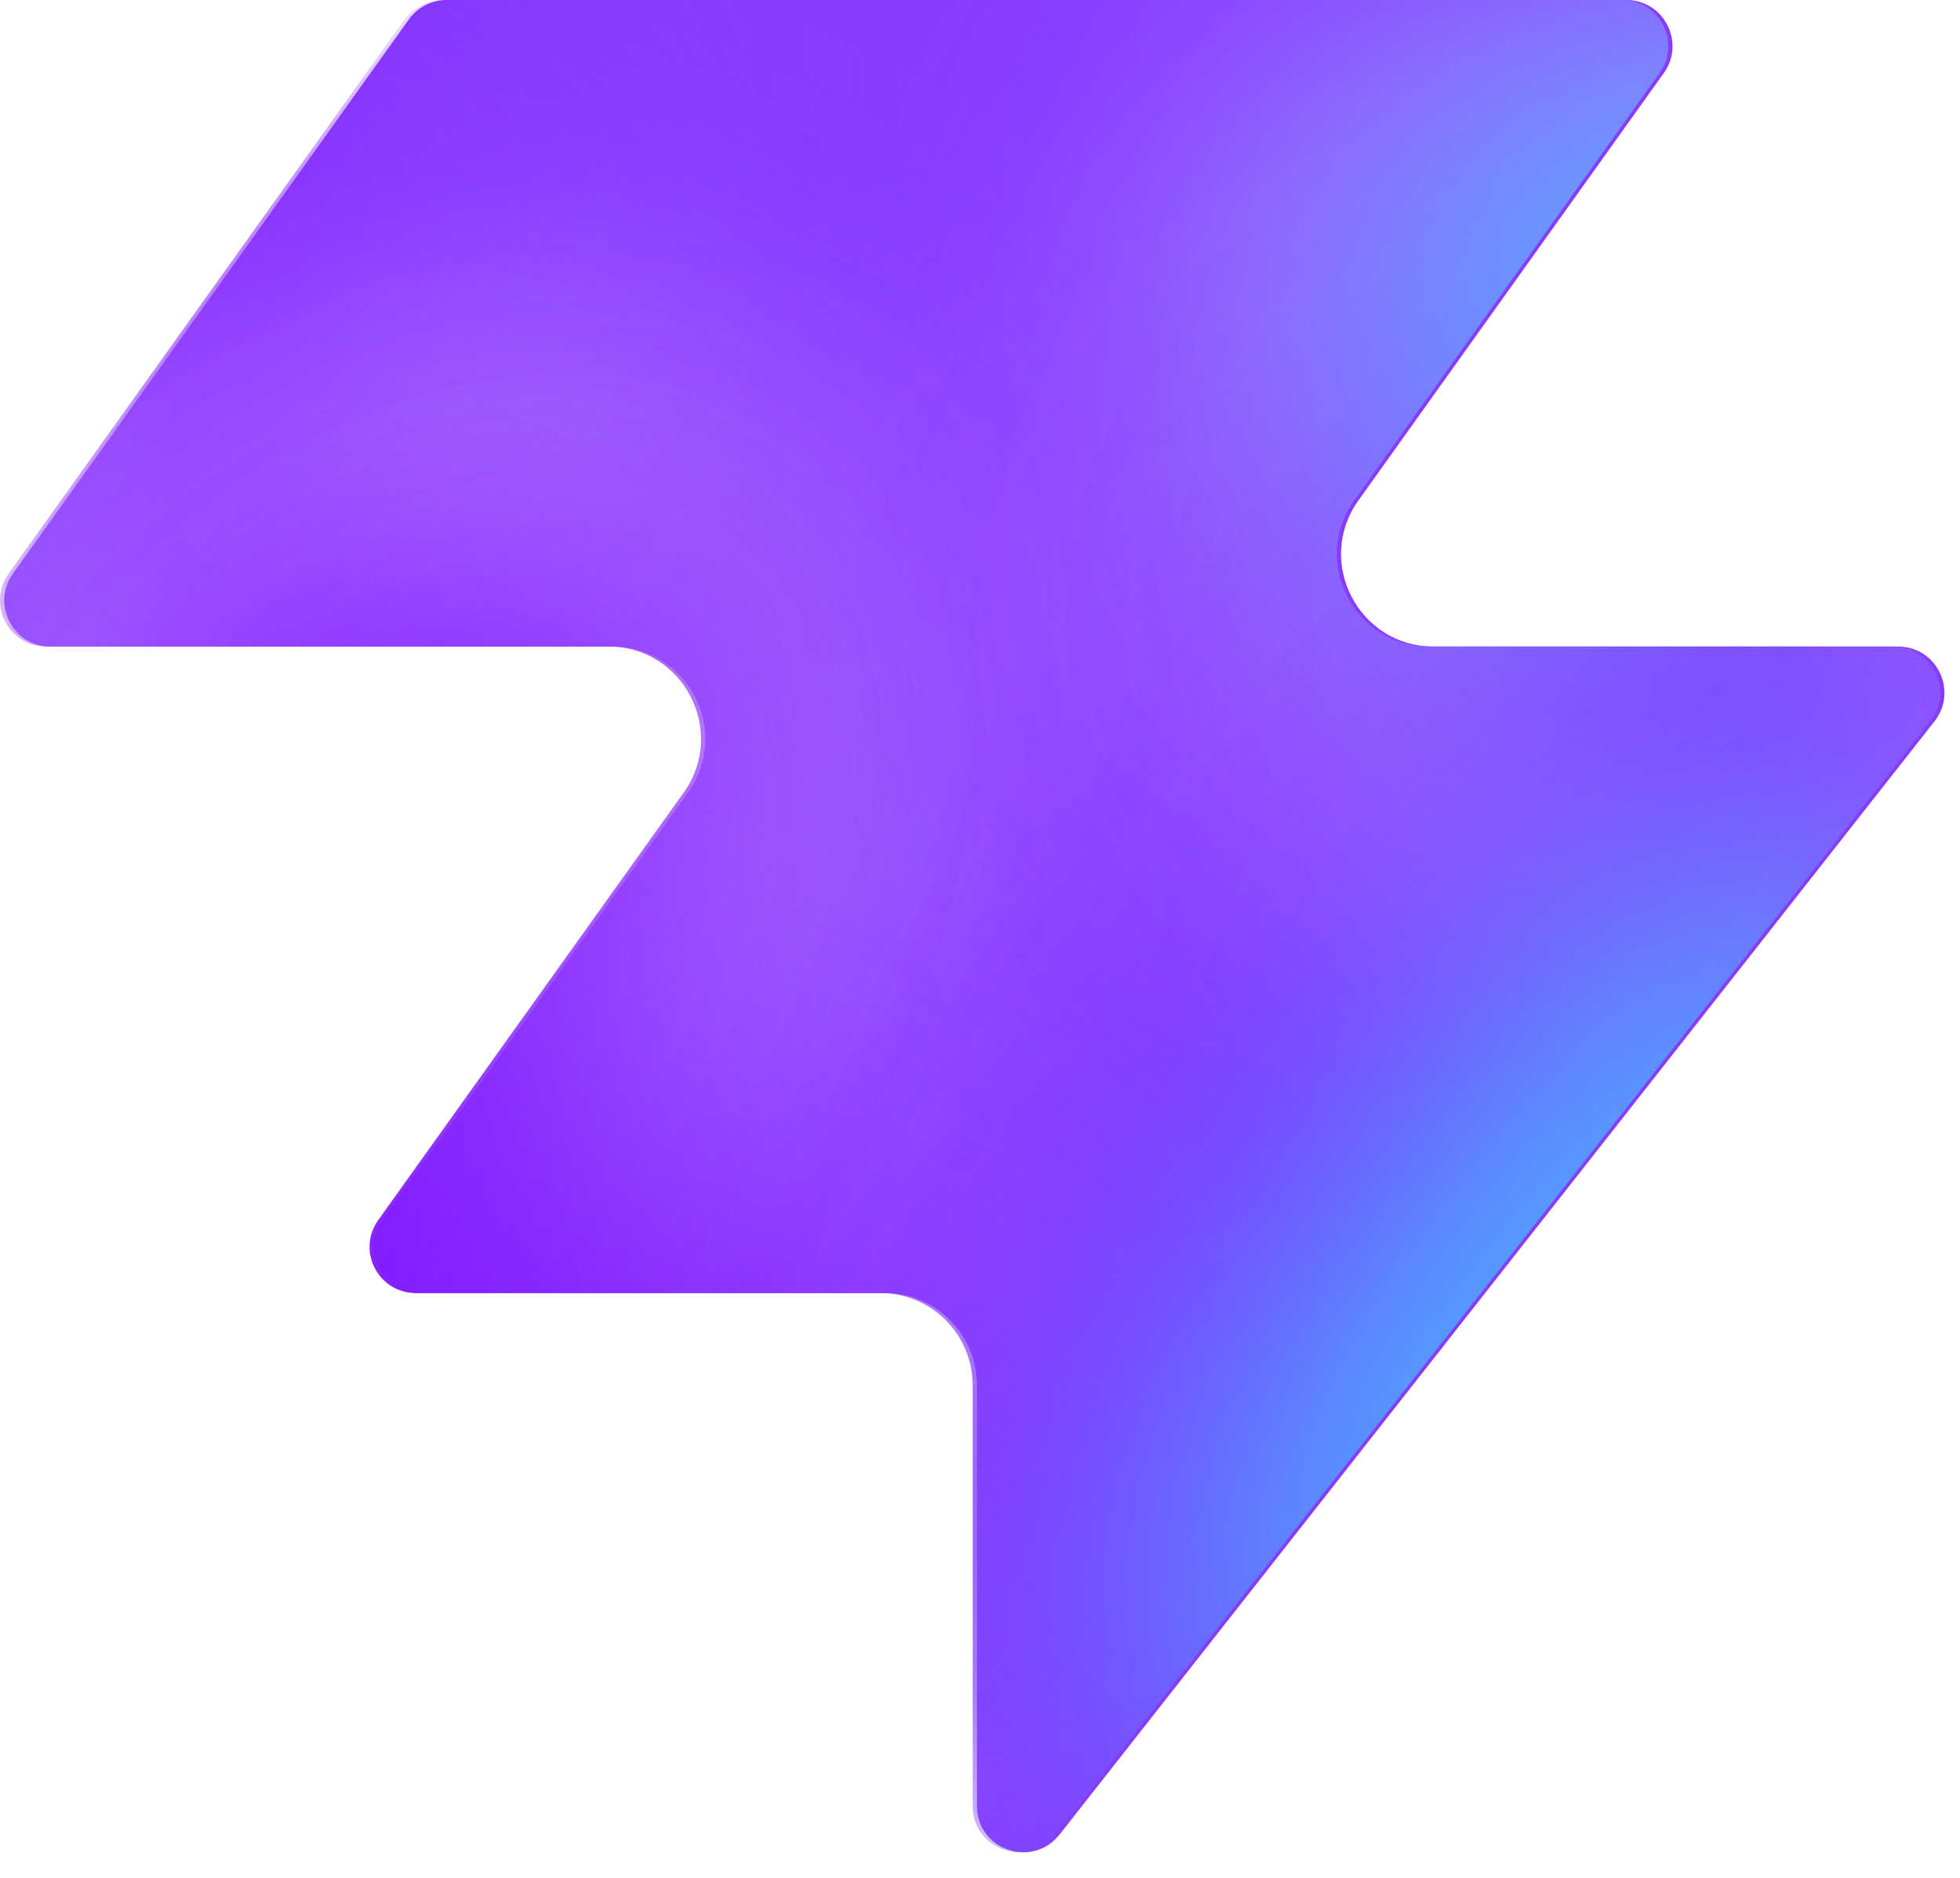
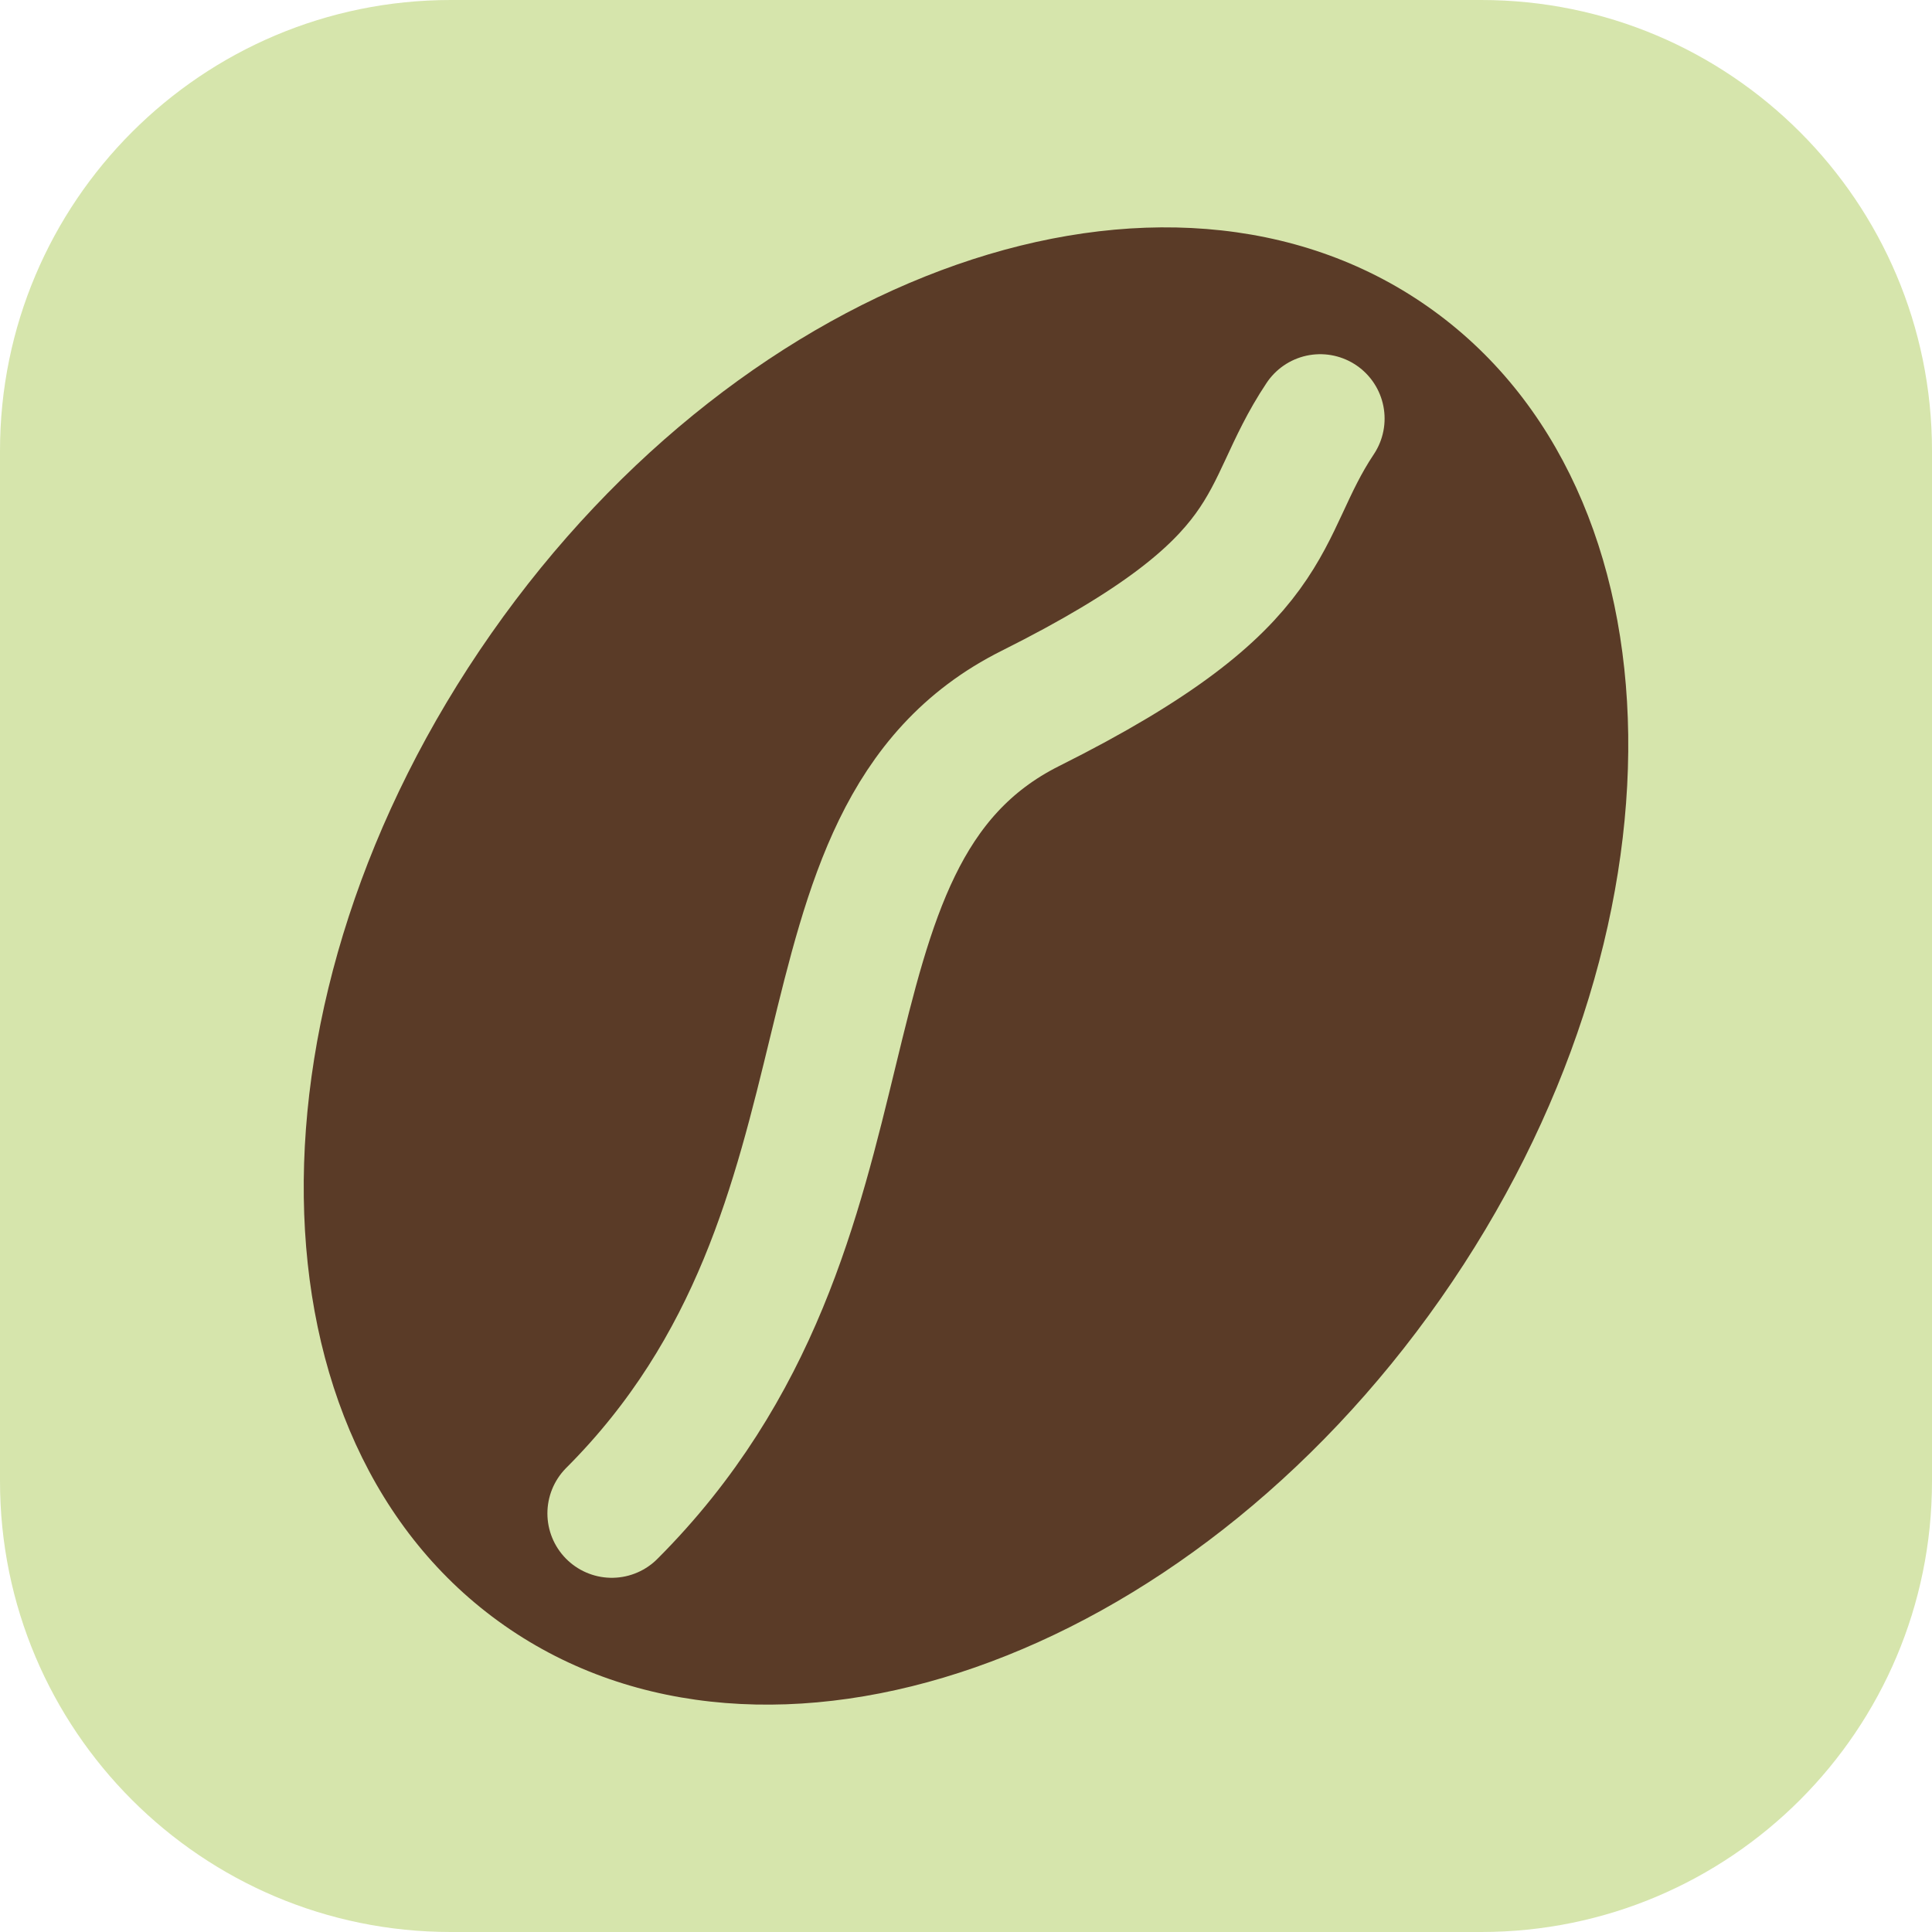
- <svg xmlns="http://www.w3.org/2000/svg" width="48" height="46" fill="none" viewBox="0 0 48 46">
-   <path fill="#863bff" d="M25.946 44.938c-.664.845-2.021.375-2.021-.698V33.937a2.26 2.26 0 0 0-2.262-2.262H10.287c-.92 0-1.456-1.04-.92-1.788l7.48-10.471c1.07-1.497 0-3.578-1.842-3.578H1.237c-.92 0-1.456-1.04-.92-1.788L10.013.474c.214-.297.556-.474.92-.474h28.894c.92 0 1.456 1.04.92 1.788l-7.48 10.471c-1.07 1.498 0 3.579 1.842 3.579h11.377c.943 0 1.473 1.088.89 1.83L25.947 44.94z" style="fill:#863bff;fill:color(display-p3 .525 .23 1);fill-opacity:1" />
-   <mask id="a" width="48" height="46" x="0" y="0" maskUnits="userSpaceOnUse" style="mask-type:alpha">
-     <path fill="#000" d="M25.842 44.938c-.664.844-2.021.375-2.021-.698V33.937a2.26 2.26 0 0 0-2.262-2.262H10.183c-.92 0-1.456-1.04-.92-1.788l7.48-10.471c1.07-1.498 0-3.579-1.842-3.579H1.133c-.92 0-1.456-1.04-.92-1.787L9.91.473c.214-.297.556-.474.92-.474h28.894c.92 0 1.456 1.04.92 1.788l-7.48 10.471c-1.07 1.498 0 3.578 1.842 3.578h11.377c.943 0 1.473 1.088.89 1.832L25.843 44.94z" style="fill:#000;fill-opacity:1" />
-   </mask>
-   <g mask="url(#a)">
-     <g filter="url(#b)">
-       <ellipse cx="5.508" cy="14.704" fill="#ede6ff" rx="5.508" ry="14.704" style="fill:#ede6ff;fill:color(display-p3 .927 .903 1);fill-opacity:1" transform="matrix(.00324 1 1 -.00324 -4.47 31.516)" />
-     </g>
-     <g filter="url(#c)">
-       <ellipse cx="10.399" cy="29.851" fill="#ede6ff" rx="10.399" ry="29.851" style="fill:#ede6ff;fill:color(display-p3 .927 .903 1);fill-opacity:1" transform="matrix(.00324 1 1 -.00324 -39.328 7.883)" />
-     </g>
-     <g filter="url(#d)">
-       <ellipse cx="5.508" cy="30.487" fill="#7e14ff" rx="5.508" ry="30.487" style="fill:#7e14ff;fill:color(display-p3 .492 .077 1);fill-opacity:1" transform="rotate(89.814 -25.913 -14.639)scale(1 -1)" />
-     </g>
-     <g filter="url(#e)">
-       <ellipse cx="5.508" cy="30.599" fill="#7e14ff" rx="5.508" ry="30.599" style="fill:#7e14ff;fill:color(display-p3 .492 .077 1);fill-opacity:1" transform="rotate(89.814 -32.644 -3.334)scale(1 -1)" />
-     </g>
-     <g filter="url(#f)">
-       <ellipse cx="5.508" cy="30.599" fill="#7e14ff" rx="5.508" ry="30.599" style="fill:#7e14ff;fill:color(display-p3 .492 .077 1);fill-opacity:1" transform="matrix(.00324 1 1 -.00324 -34.34 30.47)" />
-     </g>
-     <g filter="url(#g)">
-       <ellipse cx="14.072" cy="22.078" fill="#ede6ff" rx="14.072" ry="22.078" style="fill:#ede6ff;fill:color(display-p3 .927 .903 1);fill-opacity:1" transform="rotate(93.35 24.506 48.493)scale(-1 1)" />
-     </g>
-     <g filter="url(#h)">
-       <ellipse cx="3.47" cy="21.501" fill="#7e14ff" rx="3.47" ry="21.501" style="fill:#7e14ff;fill:color(display-p3 .492 .077 1);fill-opacity:1" transform="rotate(89.009 28.708 47.59)scale(-1 1)" />
-     </g>
-     <g filter="url(#i)">
-       <ellipse cx="3.47" cy="21.501" fill="#7e14ff" rx="3.47" ry="21.501" style="fill:#7e14ff;fill:color(display-p3 .492 .077 1);fill-opacity:1" transform="rotate(89.009 28.708 47.59)scale(-1 1)" />
-     </g>
-     <g filter="url(#j)">
-       <ellipse cx=".387" cy="8.972" fill="#7e14ff" rx="4.407" ry="29.108" style="fill:#7e14ff;fill:color(display-p3 .492 .077 1);fill-opacity:1" transform="rotate(39.51 .387 8.972)" />
-     </g>
-     <g filter="url(#k)">
-       <ellipse cx="47.523" cy="-6.092" fill="#7e14ff" rx="4.407" ry="29.108" style="fill:#7e14ff;fill:color(display-p3 .492 .077 1);fill-opacity:1" transform="rotate(37.892 47.523 -6.092)" />
-     </g>
-     <g filter="url(#l)">
-       <ellipse cx="41.412" cy="6.333" fill="#47bfff" rx="5.971" ry="9.665" style="fill:#47bfff;fill:color(display-p3 .28 .748 1);fill-opacity:1" transform="rotate(37.892 41.412 6.333)" />
-     </g>
-     <g filter="url(#m)">
-       <ellipse cx="-1.879" cy="38.332" fill="#7e14ff" rx="4.407" ry="29.108" style="fill:#7e14ff;fill:color(display-p3 .492 .077 1);fill-opacity:1" transform="rotate(37.892 -1.88 38.332)" />
-     </g>
-     <g filter="url(#n)">
-       <ellipse cx="-1.879" cy="38.332" fill="#7e14ff" rx="4.407" ry="29.108" style="fill:#7e14ff;fill:color(display-p3 .492 .077 1);fill-opacity:1" transform="rotate(37.892 -1.88 38.332)" />
-     </g>
-     <g filter="url(#o)">
-       <ellipse cx="35.651" cy="29.907" fill="#7e14ff" rx="4.407" ry="29.108" style="fill:#7e14ff;fill:color(display-p3 .492 .077 1);fill-opacity:1" transform="rotate(37.892 35.651 29.907)" />
-     </g>
-     <g filter="url(#p)">
-       <ellipse cx="38.418" cy="32.4" fill="#47bfff" rx="5.971" ry="15.297" style="fill:#47bfff;fill:color(display-p3 .28 .748 1);fill-opacity:1" transform="rotate(37.892 38.418 32.4)" />
-     </g>
-   </g>
-   <defs>
-     <filter id="b" width="60.045" height="41.654" x="-19.77" y="16.149" color-interpolation-filters="sRGB" filterUnits="userSpaceOnUse">
-       <feFlood flood-opacity="0" result="BackgroundImageFix" />
-       <feBlend in="SourceGraphic" in2="BackgroundImageFix" result="shape" />
-       <feGaussianBlur result="effect1_foregroundBlur_2002_17158" stdDeviation="7.659" />
-     </filter>
-     <filter id="c" width="90.34" height="51.437" x="-54.613" y="-7.533" color-interpolation-filters="sRGB" filterUnits="userSpaceOnUse">
-       <feFlood flood-opacity="0" result="BackgroundImageFix" />
-       <feBlend in="SourceGraphic" in2="BackgroundImageFix" result="shape" />
-       <feGaussianBlur result="effect1_foregroundBlur_2002_17158" stdDeviation="7.659" />
-     </filter>
-     <filter id="d" width="79.355" height="29.4" x="-49.64" y="2.03" color-interpolation-filters="sRGB" filterUnits="userSpaceOnUse">
-       <feFlood flood-opacity="0" result="BackgroundImageFix" />
-       <feBlend in="SourceGraphic" in2="BackgroundImageFix" result="shape" />
-       <feGaussianBlur result="effect1_foregroundBlur_2002_17158" stdDeviation="4.596" />
-     </filter>
-     <filter id="e" width="79.579" height="29.4" x="-45.045" y="20.029" color-interpolation-filters="sRGB" filterUnits="userSpaceOnUse">
-       <feFlood flood-opacity="0" result="BackgroundImageFix" />
-       <feBlend in="SourceGraphic" in2="BackgroundImageFix" result="shape" />
-       <feGaussianBlur result="effect1_foregroundBlur_2002_17158" stdDeviation="4.596" />
-     </filter>
-     <filter id="f" width="79.579" height="29.4" x="-43.513" y="21.178" color-interpolation-filters="sRGB" filterUnits="userSpaceOnUse">
-       <feFlood flood-opacity="0" result="BackgroundImageFix" />
-       <feBlend in="SourceGraphic" in2="BackgroundImageFix" result="shape" />
-       <feGaussianBlur result="effect1_foregroundBlur_2002_17158" stdDeviation="4.596" />
-     </filter>
-     <filter id="g" width="74.749" height="58.852" x="15.756" y="-17.901" color-interpolation-filters="sRGB" filterUnits="userSpaceOnUse">
-       <feFlood flood-opacity="0" result="BackgroundImageFix" />
-       <feBlend in="SourceGraphic" in2="BackgroundImageFix" result="shape" />
-       <feGaussianBlur result="effect1_foregroundBlur_2002_17158" stdDeviation="7.659" />
-     </filter>
-     <filter id="h" width="61.377" height="25.362" x="23.548" y="2.284" color-interpolation-filters="sRGB" filterUnits="userSpaceOnUse">
-       <feFlood flood-opacity="0" result="BackgroundImageFix" />
-       <feBlend in="SourceGraphic" in2="BackgroundImageFix" result="shape" />
-       <feGaussianBlur result="effect1_foregroundBlur_2002_17158" stdDeviation="4.596" />
-     </filter>
-     <filter id="i" width="61.377" height="25.362" x="23.548" y="2.284" color-interpolation-filters="sRGB" filterUnits="userSpaceOnUse">
-       <feFlood flood-opacity="0" result="BackgroundImageFix" />
-       <feBlend in="SourceGraphic" in2="BackgroundImageFix" result="shape" />
-       <feGaussianBlur result="effect1_foregroundBlur_2002_17158" stdDeviation="4.596" />
-     </filter>
-     <filter id="j" width="56.045" height="63.649" x="-27.636" y="-22.853" color-interpolation-filters="sRGB" filterUnits="userSpaceOnUse">
-       <feFlood flood-opacity="0" result="BackgroundImageFix" />
-       <feBlend in="SourceGraphic" in2="BackgroundImageFix" result="shape" />
-       <feGaussianBlur result="effect1_foregroundBlur_2002_17158" stdDeviation="4.596" />
-     </filter>
-     <filter id="k" width="54.814" height="64.646" x="20.116" y="-38.415" color-interpolation-filters="sRGB" filterUnits="userSpaceOnUse">
-       <feFlood flood-opacity="0" result="BackgroundImageFix" />
-       <feBlend in="SourceGraphic" in2="BackgroundImageFix" result="shape" />
-       <feGaussianBlur result="effect1_foregroundBlur_2002_17158" stdDeviation="4.596" />
-     </filter>
-     <filter id="l" width="33.541" height="35.313" x="24.641" y="-11.323" color-interpolation-filters="sRGB" filterUnits="userSpaceOnUse">
-       <feFlood flood-opacity="0" result="BackgroundImageFix" />
-       <feBlend in="SourceGraphic" in2="BackgroundImageFix" result="shape" />
-       <feGaussianBlur result="effect1_foregroundBlur_2002_17158" stdDeviation="4.596" />
-     </filter>
-     <filter id="m" width="54.814" height="64.646" x="-29.286" y="6.009" color-interpolation-filters="sRGB" filterUnits="userSpaceOnUse">
-       <feFlood flood-opacity="0" result="BackgroundImageFix" />
-       <feBlend in="SourceGraphic" in2="BackgroundImageFix" result="shape" />
-       <feGaussianBlur result="effect1_foregroundBlur_2002_17158" stdDeviation="4.596" />
-     </filter>
-     <filter id="n" width="54.814" height="64.646" x="-29.286" y="6.009" color-interpolation-filters="sRGB" filterUnits="userSpaceOnUse">
-       <feFlood flood-opacity="0" result="BackgroundImageFix" />
-       <feBlend in="SourceGraphic" in2="BackgroundImageFix" result="shape" />
-       <feGaussianBlur result="effect1_foregroundBlur_2002_17158" stdDeviation="4.596" />
-     </filter>
-     <filter id="o" width="54.814" height="64.646" x="8.244" y="-2.416" color-interpolation-filters="sRGB" filterUnits="userSpaceOnUse">
-       <feFlood flood-opacity="0" result="BackgroundImageFix" />
-       <feBlend in="SourceGraphic" in2="BackgroundImageFix" result="shape" />
-       <feGaussianBlur result="effect1_foregroundBlur_2002_17158" stdDeviation="4.596" />
-     </filter>
-     <filter id="p" width="39.409" height="43.623" x="18.713" y="10.588" color-interpolation-filters="sRGB" filterUnits="userSpaceOnUse">
-       <feFlood flood-opacity="0" result="BackgroundImageFix" />
-       <feBlend in="SourceGraphic" in2="BackgroundImageFix" result="shape" />
-       <feGaussianBlur result="effect1_foregroundBlur_2002_17158" stdDeviation="4.596" />
-     </filter>
-   </defs>
+ <svg xmlns="http://www.w3.org/2000/svg" width="64" height="64" viewBox="0 0 30 30">
+   <rect width="30" height="30" rx="7" fill="#d6e5ac" />
+   <ellipse cx="15" cy="15" rx="9" ry="12.5" transform="rotate(35 15 15)" fill="#5a3b27" />
+   <path d="M9.5 23.5 C14 19 12 13 16 11 S19.5 8 20.5 6.5" fill="none" stroke="#d6e5ac" stroke-width="2" stroke-linecap="round" />
</svg>
